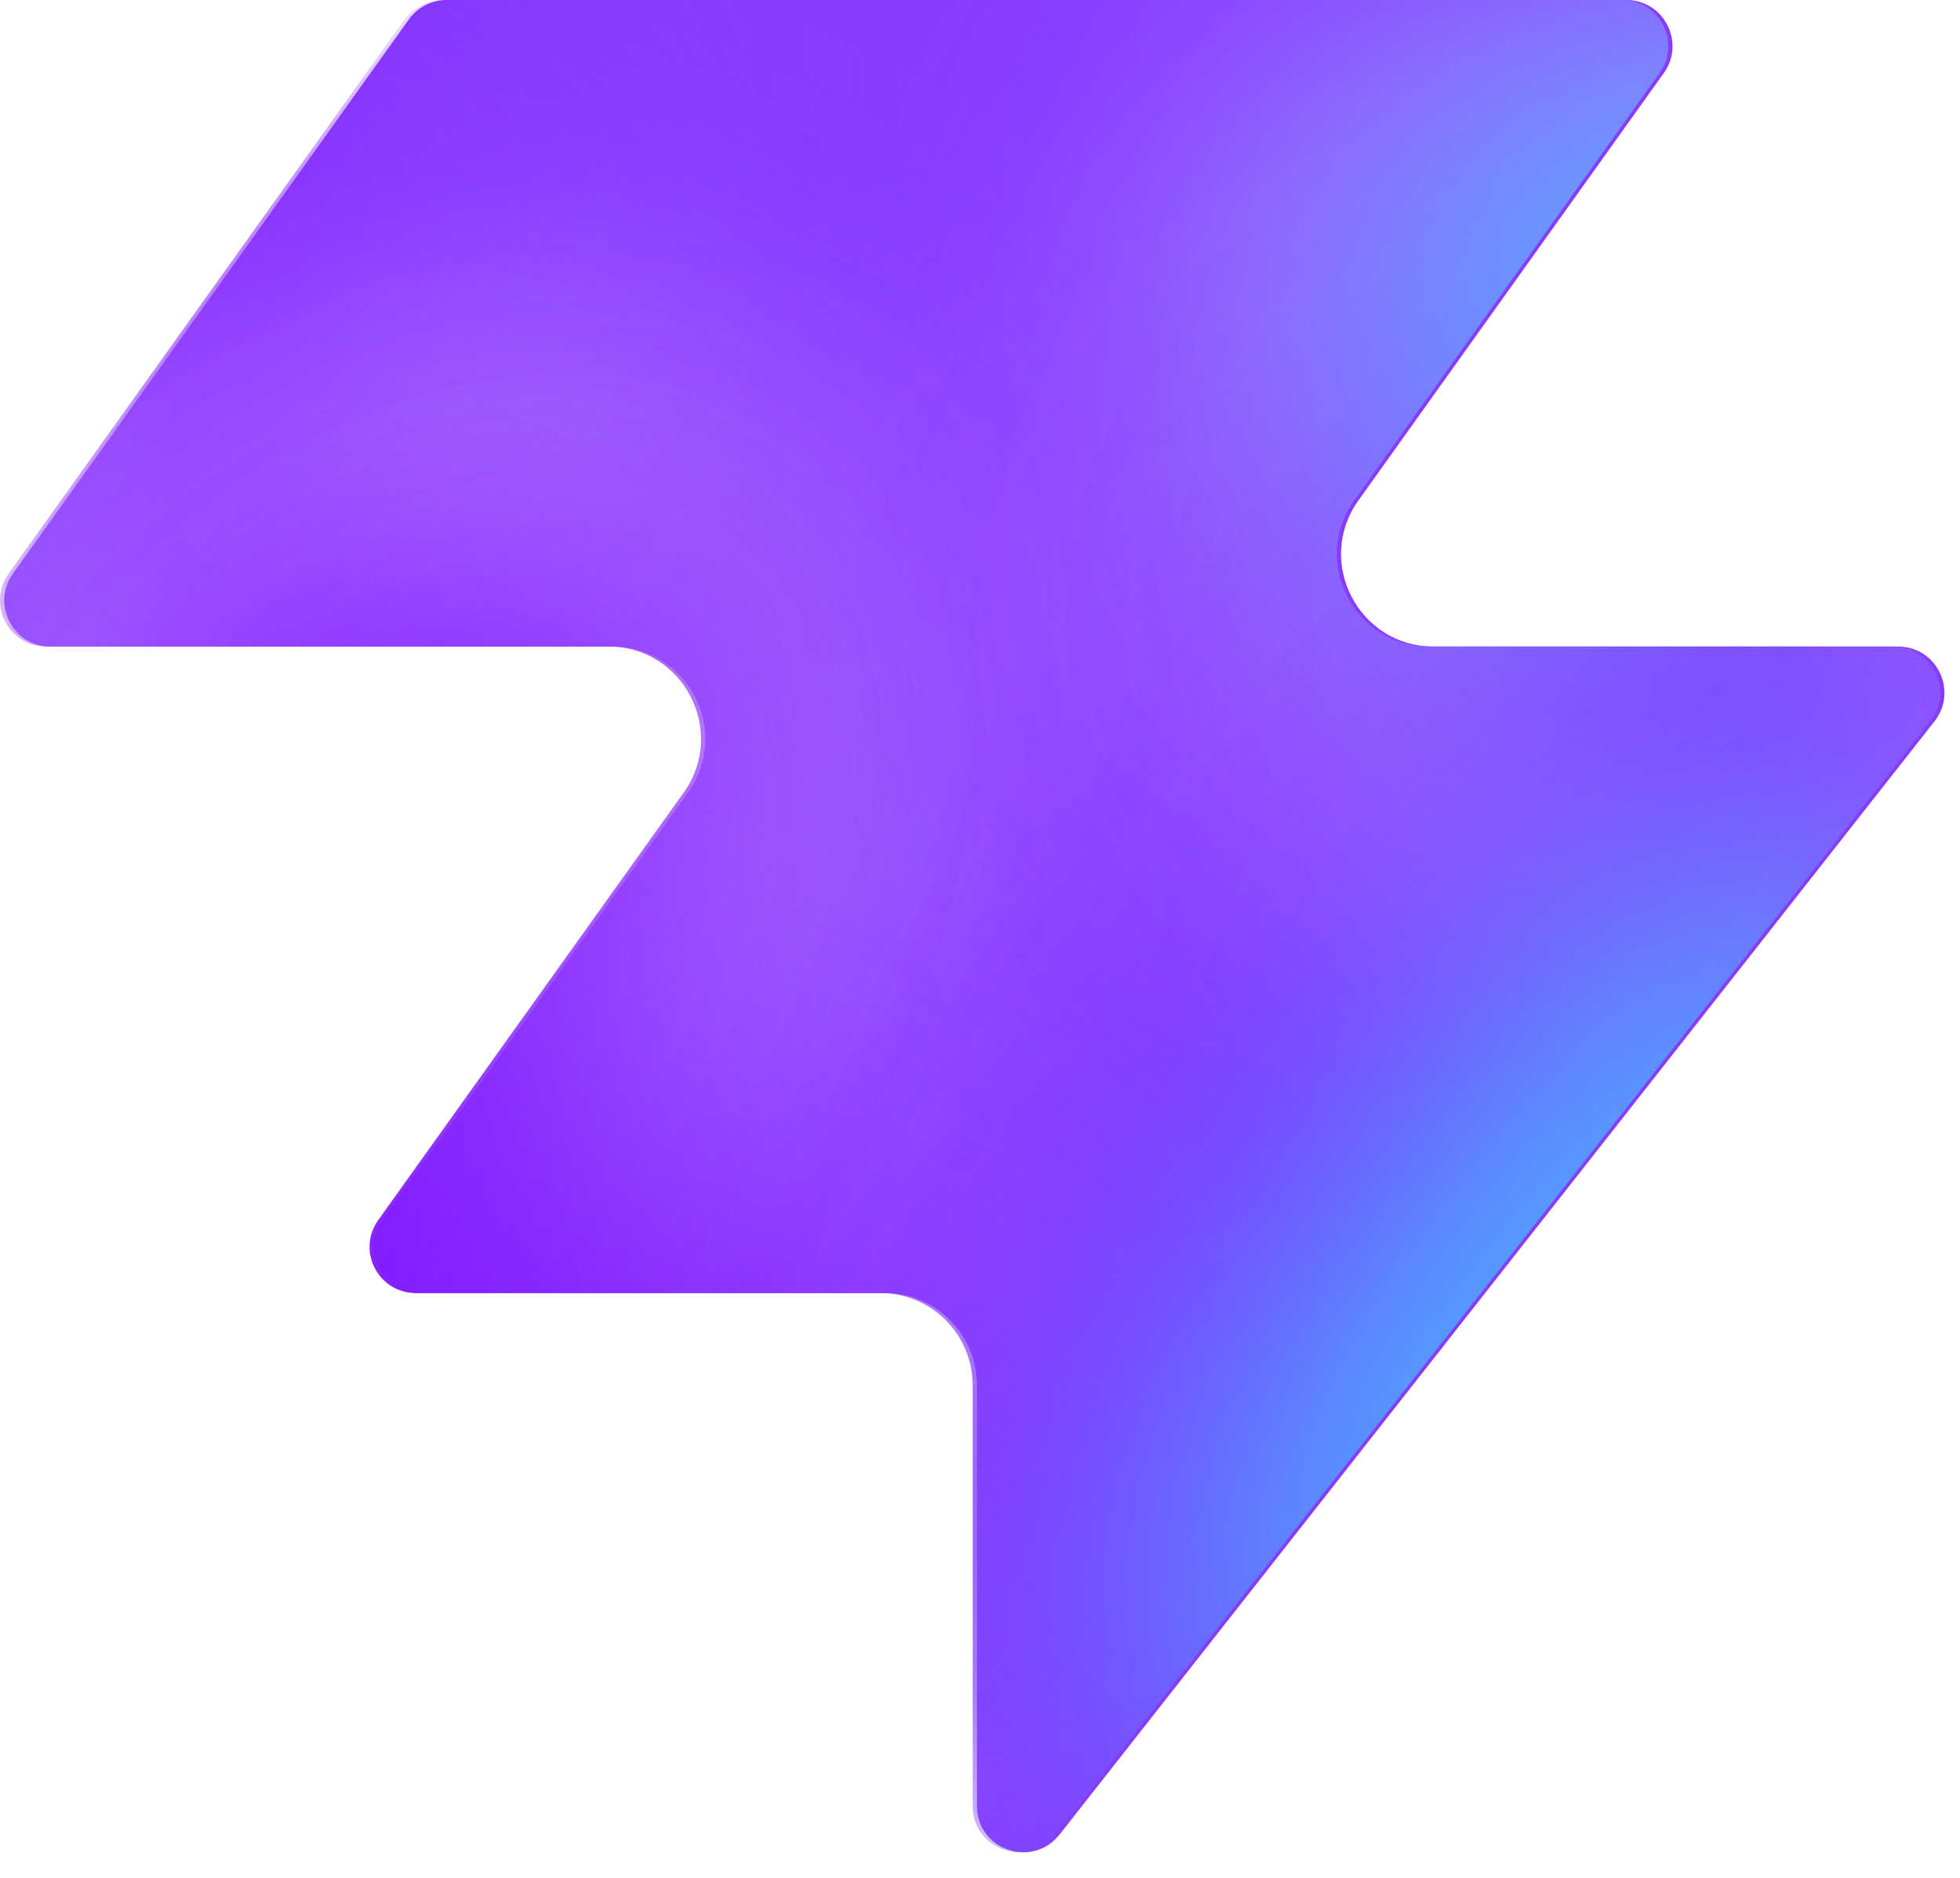
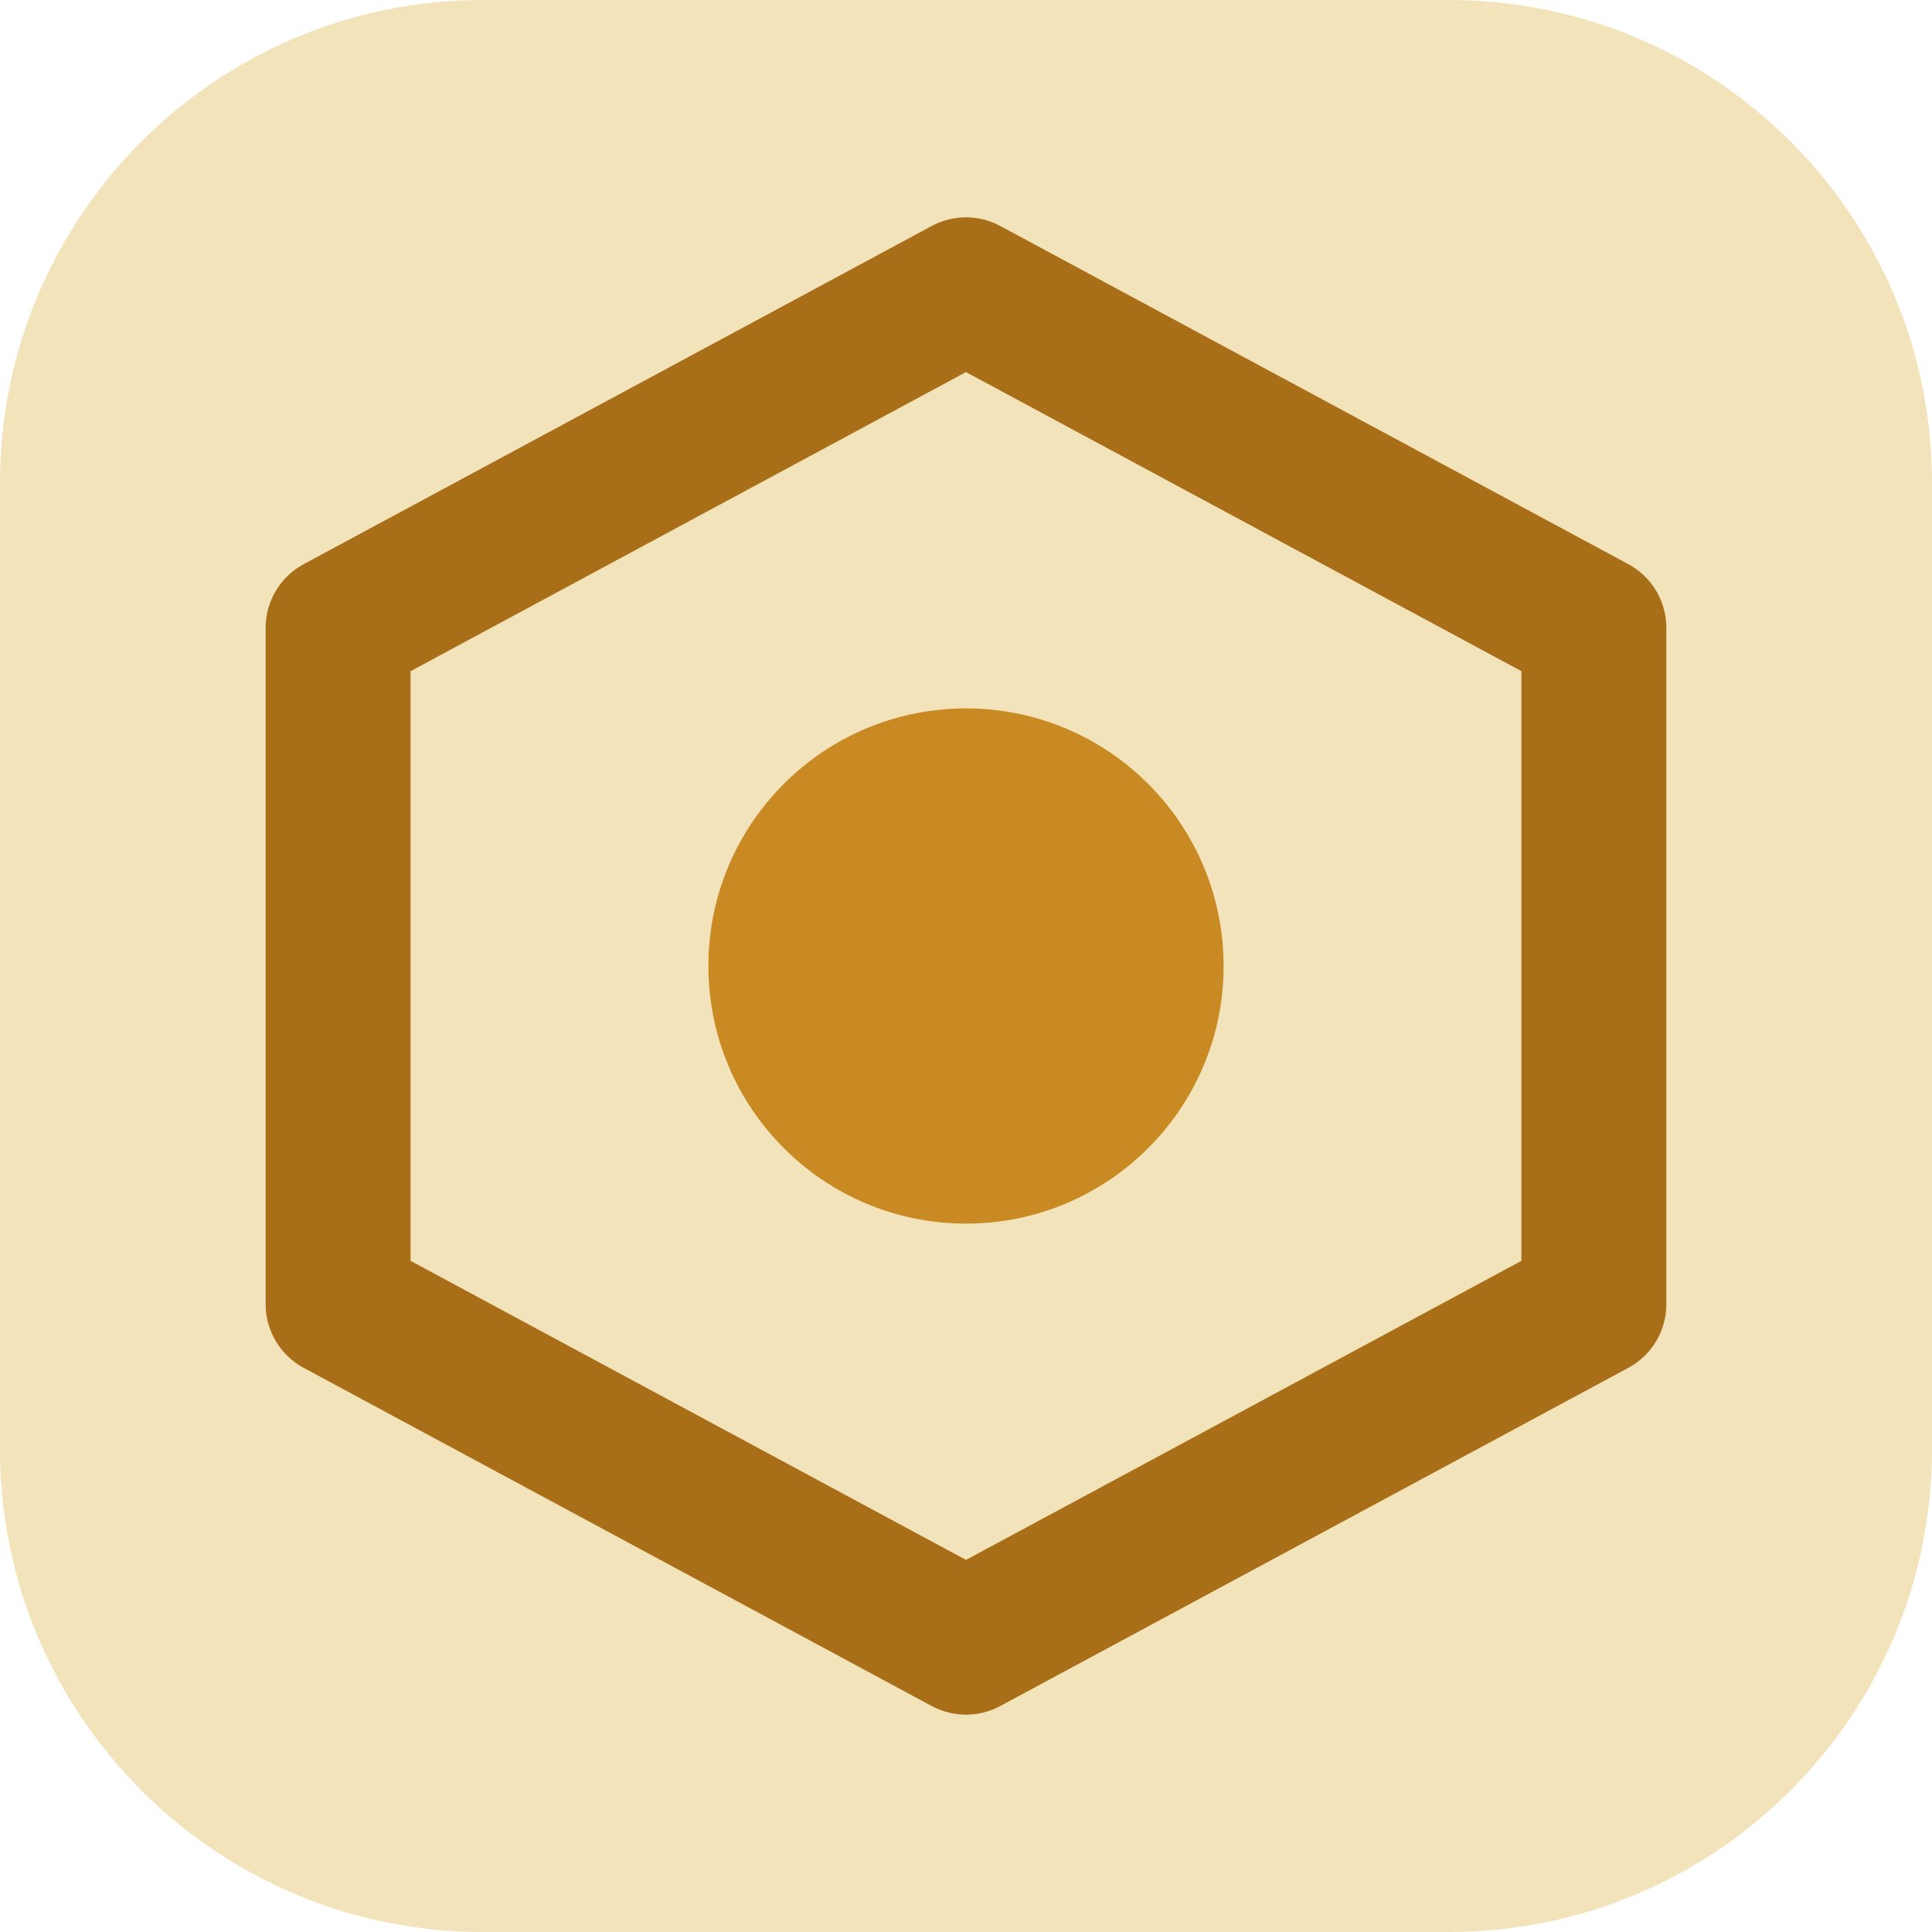
- <svg xmlns="http://www.w3.org/2000/svg" width="48" height="46" fill="none" viewBox="0 0 48 46">
-   <path fill="#863bff" d="M25.946 44.938c-.664.845-2.021.375-2.021-.698V33.937a2.26 2.26 0 0 0-2.262-2.262H10.287c-.92 0-1.456-1.04-.92-1.788l7.48-10.471c1.07-1.497 0-3.578-1.842-3.578H1.237c-.92 0-1.456-1.04-.92-1.788L10.013.474c.214-.297.556-.474.92-.474h28.894c.92 0 1.456 1.04.92 1.788l-7.48 10.471c-1.07 1.498 0 3.579 1.842 3.579h11.377c.943 0 1.473 1.088.89 1.83L25.947 44.94z" style="fill:#863bff;fill:color(display-p3 .525 .23 1);fill-opacity:1" />
-   <mask id="a" width="48" height="46" x="0" y="0" maskUnits="userSpaceOnUse" style="mask-type:alpha">
-     <path fill="#000" d="M25.842 44.938c-.664.844-2.021.375-2.021-.698V33.937a2.26 2.26 0 0 0-2.262-2.262H10.183c-.92 0-1.456-1.04-.92-1.788l7.48-10.471c1.07-1.498 0-3.579-1.842-3.579H1.133c-.92 0-1.456-1.04-.92-1.787L9.91.473c.214-.297.556-.474.92-.474h28.894c.92 0 1.456 1.04.92 1.788l-7.48 10.471c-1.07 1.498 0 3.578 1.842 3.578h11.377c.943 0 1.473 1.088.89 1.832L25.843 44.94z" style="fill:#000;fill-opacity:1" />
-   </mask>
-   <g mask="url(#a)">
-     <g filter="url(#b)">
-       <ellipse cx="5.508" cy="14.704" fill="#ede6ff" rx="5.508" ry="14.704" style="fill:#ede6ff;fill:color(display-p3 .927 .903 1);fill-opacity:1" transform="matrix(.00324 1 1 -.00324 -4.47 31.516)" />
-     </g>
-     <g filter="url(#c)">
-       <ellipse cx="10.399" cy="29.851" fill="#ede6ff" rx="10.399" ry="29.851" style="fill:#ede6ff;fill:color(display-p3 .927 .903 1);fill-opacity:1" transform="matrix(.00324 1 1 -.00324 -39.328 7.883)" />
-     </g>
-     <g filter="url(#d)">
-       <ellipse cx="5.508" cy="30.487" fill="#7e14ff" rx="5.508" ry="30.487" style="fill:#7e14ff;fill:color(display-p3 .492 .077 1);fill-opacity:1" transform="rotate(89.814 -25.913 -14.639)scale(1 -1)" />
-     </g>
-     <g filter="url(#e)">
-       <ellipse cx="5.508" cy="30.599" fill="#7e14ff" rx="5.508" ry="30.599" style="fill:#7e14ff;fill:color(display-p3 .492 .077 1);fill-opacity:1" transform="rotate(89.814 -32.644 -3.334)scale(1 -1)" />
-     </g>
-     <g filter="url(#f)">
-       <ellipse cx="5.508" cy="30.599" fill="#7e14ff" rx="5.508" ry="30.599" style="fill:#7e14ff;fill:color(display-p3 .492 .077 1);fill-opacity:1" transform="matrix(.00324 1 1 -.00324 -34.34 30.47)" />
-     </g>
-     <g filter="url(#g)">
-       <ellipse cx="14.072" cy="22.078" fill="#ede6ff" rx="14.072" ry="22.078" style="fill:#ede6ff;fill:color(display-p3 .927 .903 1);fill-opacity:1" transform="rotate(93.35 24.506 48.493)scale(-1 1)" />
-     </g>
-     <g filter="url(#h)">
-       <ellipse cx="3.47" cy="21.501" fill="#7e14ff" rx="3.47" ry="21.501" style="fill:#7e14ff;fill:color(display-p3 .492 .077 1);fill-opacity:1" transform="rotate(89.009 28.708 47.59)scale(-1 1)" />
-     </g>
-     <g filter="url(#i)">
-       <ellipse cx="3.47" cy="21.501" fill="#7e14ff" rx="3.47" ry="21.501" style="fill:#7e14ff;fill:color(display-p3 .492 .077 1);fill-opacity:1" transform="rotate(89.009 28.708 47.59)scale(-1 1)" />
-     </g>
-     <g filter="url(#j)">
-       <ellipse cx=".387" cy="8.972" fill="#7e14ff" rx="4.407" ry="29.108" style="fill:#7e14ff;fill:color(display-p3 .492 .077 1);fill-opacity:1" transform="rotate(39.51 .387 8.972)" />
-     </g>
-     <g filter="url(#k)">
-       <ellipse cx="47.523" cy="-6.092" fill="#7e14ff" rx="4.407" ry="29.108" style="fill:#7e14ff;fill:color(display-p3 .492 .077 1);fill-opacity:1" transform="rotate(37.892 47.523 -6.092)" />
-     </g>
-     <g filter="url(#l)">
-       <ellipse cx="41.412" cy="6.333" fill="#47bfff" rx="5.971" ry="9.665" style="fill:#47bfff;fill:color(display-p3 .28 .748 1);fill-opacity:1" transform="rotate(37.892 41.412 6.333)" />
-     </g>
-     <g filter="url(#m)">
-       <ellipse cx="-1.879" cy="38.332" fill="#7e14ff" rx="4.407" ry="29.108" style="fill:#7e14ff;fill:color(display-p3 .492 .077 1);fill-opacity:1" transform="rotate(37.892 -1.88 38.332)" />
-     </g>
-     <g filter="url(#n)">
-       <ellipse cx="-1.879" cy="38.332" fill="#7e14ff" rx="4.407" ry="29.108" style="fill:#7e14ff;fill:color(display-p3 .492 .077 1);fill-opacity:1" transform="rotate(37.892 -1.88 38.332)" />
-     </g>
-     <g filter="url(#o)">
-       <ellipse cx="35.651" cy="29.907" fill="#7e14ff" rx="4.407" ry="29.108" style="fill:#7e14ff;fill:color(display-p3 .492 .077 1);fill-opacity:1" transform="rotate(37.892 35.651 29.907)" />
-     </g>
-     <g filter="url(#p)">
-       <ellipse cx="38.418" cy="32.4" fill="#47bfff" rx="5.971" ry="15.297" style="fill:#47bfff;fill:color(display-p3 .28 .748 1);fill-opacity:1" transform="rotate(37.892 38.418 32.4)" />
-     </g>
-   </g>
-   <defs>
-     <filter id="b" width="60.045" height="41.654" x="-19.77" y="16.149" color-interpolation-filters="sRGB" filterUnits="userSpaceOnUse">
-       <feFlood flood-opacity="0" result="BackgroundImageFix" />
-       <feBlend in="SourceGraphic" in2="BackgroundImageFix" result="shape" />
-       <feGaussianBlur result="effect1_foregroundBlur_2002_17158" stdDeviation="7.659" />
-     </filter>
-     <filter id="c" width="90.34" height="51.437" x="-54.613" y="-7.533" color-interpolation-filters="sRGB" filterUnits="userSpaceOnUse">
-       <feFlood flood-opacity="0" result="BackgroundImageFix" />
-       <feBlend in="SourceGraphic" in2="BackgroundImageFix" result="shape" />
-       <feGaussianBlur result="effect1_foregroundBlur_2002_17158" stdDeviation="7.659" />
-     </filter>
-     <filter id="d" width="79.355" height="29.4" x="-49.64" y="2.03" color-interpolation-filters="sRGB" filterUnits="userSpaceOnUse">
-       <feFlood flood-opacity="0" result="BackgroundImageFix" />
-       <feBlend in="SourceGraphic" in2="BackgroundImageFix" result="shape" />
-       <feGaussianBlur result="effect1_foregroundBlur_2002_17158" stdDeviation="4.596" />
-     </filter>
-     <filter id="e" width="79.579" height="29.4" x="-45.045" y="20.029" color-interpolation-filters="sRGB" filterUnits="userSpaceOnUse">
-       <feFlood flood-opacity="0" result="BackgroundImageFix" />
-       <feBlend in="SourceGraphic" in2="BackgroundImageFix" result="shape" />
-       <feGaussianBlur result="effect1_foregroundBlur_2002_17158" stdDeviation="4.596" />
-     </filter>
-     <filter id="f" width="79.579" height="29.4" x="-43.513" y="21.178" color-interpolation-filters="sRGB" filterUnits="userSpaceOnUse">
-       <feFlood flood-opacity="0" result="BackgroundImageFix" />
-       <feBlend in="SourceGraphic" in2="BackgroundImageFix" result="shape" />
-       <feGaussianBlur result="effect1_foregroundBlur_2002_17158" stdDeviation="4.596" />
-     </filter>
-     <filter id="g" width="74.749" height="58.852" x="15.756" y="-17.901" color-interpolation-filters="sRGB" filterUnits="userSpaceOnUse">
-       <feFlood flood-opacity="0" result="BackgroundImageFix" />
-       <feBlend in="SourceGraphic" in2="BackgroundImageFix" result="shape" />
-       <feGaussianBlur result="effect1_foregroundBlur_2002_17158" stdDeviation="7.659" />
-     </filter>
-     <filter id="h" width="61.377" height="25.362" x="23.548" y="2.284" color-interpolation-filters="sRGB" filterUnits="userSpaceOnUse">
-       <feFlood flood-opacity="0" result="BackgroundImageFix" />
-       <feBlend in="SourceGraphic" in2="BackgroundImageFix" result="shape" />
-       <feGaussianBlur result="effect1_foregroundBlur_2002_17158" stdDeviation="4.596" />
-     </filter>
-     <filter id="i" width="61.377" height="25.362" x="23.548" y="2.284" color-interpolation-filters="sRGB" filterUnits="userSpaceOnUse">
-       <feFlood flood-opacity="0" result="BackgroundImageFix" />
-       <feBlend in="SourceGraphic" in2="BackgroundImageFix" result="shape" />
-       <feGaussianBlur result="effect1_foregroundBlur_2002_17158" stdDeviation="4.596" />
-     </filter>
-     <filter id="j" width="56.045" height="63.649" x="-27.636" y="-22.853" color-interpolation-filters="sRGB" filterUnits="userSpaceOnUse">
-       <feFlood flood-opacity="0" result="BackgroundImageFix" />
-       <feBlend in="SourceGraphic" in2="BackgroundImageFix" result="shape" />
-       <feGaussianBlur result="effect1_foregroundBlur_2002_17158" stdDeviation="4.596" />
-     </filter>
-     <filter id="k" width="54.814" height="64.646" x="20.116" y="-38.415" color-interpolation-filters="sRGB" filterUnits="userSpaceOnUse">
-       <feFlood flood-opacity="0" result="BackgroundImageFix" />
-       <feBlend in="SourceGraphic" in2="BackgroundImageFix" result="shape" />
-       <feGaussianBlur result="effect1_foregroundBlur_2002_17158" stdDeviation="4.596" />
-     </filter>
-     <filter id="l" width="33.541" height="35.313" x="24.641" y="-11.323" color-interpolation-filters="sRGB" filterUnits="userSpaceOnUse">
-       <feFlood flood-opacity="0" result="BackgroundImageFix" />
-       <feBlend in="SourceGraphic" in2="BackgroundImageFix" result="shape" />
-       <feGaussianBlur result="effect1_foregroundBlur_2002_17158" stdDeviation="4.596" />
-     </filter>
-     <filter id="m" width="54.814" height="64.646" x="-29.286" y="6.009" color-interpolation-filters="sRGB" filterUnits="userSpaceOnUse">
-       <feFlood flood-opacity="0" result="BackgroundImageFix" />
-       <feBlend in="SourceGraphic" in2="BackgroundImageFix" result="shape" />
-       <feGaussianBlur result="effect1_foregroundBlur_2002_17158" stdDeviation="4.596" />
-     </filter>
-     <filter id="n" width="54.814" height="64.646" x="-29.286" y="6.009" color-interpolation-filters="sRGB" filterUnits="userSpaceOnUse">
-       <feFlood flood-opacity="0" result="BackgroundImageFix" />
-       <feBlend in="SourceGraphic" in2="BackgroundImageFix" result="shape" />
-       <feGaussianBlur result="effect1_foregroundBlur_2002_17158" stdDeviation="4.596" />
-     </filter>
-     <filter id="o" width="54.814" height="64.646" x="8.244" y="-2.416" color-interpolation-filters="sRGB" filterUnits="userSpaceOnUse">
-       <feFlood flood-opacity="0" result="BackgroundImageFix" />
-       <feBlend in="SourceGraphic" in2="BackgroundImageFix" result="shape" />
-       <feGaussianBlur result="effect1_foregroundBlur_2002_17158" stdDeviation="4.596" />
-     </filter>
-     <filter id="p" width="39.409" height="43.623" x="18.713" y="10.588" color-interpolation-filters="sRGB" filterUnits="userSpaceOnUse">
-       <feFlood flood-opacity="0" result="BackgroundImageFix" />
-       <feBlend in="SourceGraphic" in2="BackgroundImageFix" result="shape" />
-       <feGaussianBlur result="effect1_foregroundBlur_2002_17158" stdDeviation="4.596" />
-     </filter>
-   </defs>
+ <svg xmlns="http://www.w3.org/2000/svg" viewBox="0 0 24 24">
+   <rect width="24" height="24" rx="6" fill="#f3e3bb" />
+   <polygon points="12,3.6 19.8,7.8 19.8,16.2 12,20.4 4.2,16.2 4.2,7.8" fill="none" stroke="#a86e18" stroke-width="1.8" stroke-linejoin="round" />
+   <circle cx="12" cy="12" r="3.2" fill="#c98a24" />
</svg>
